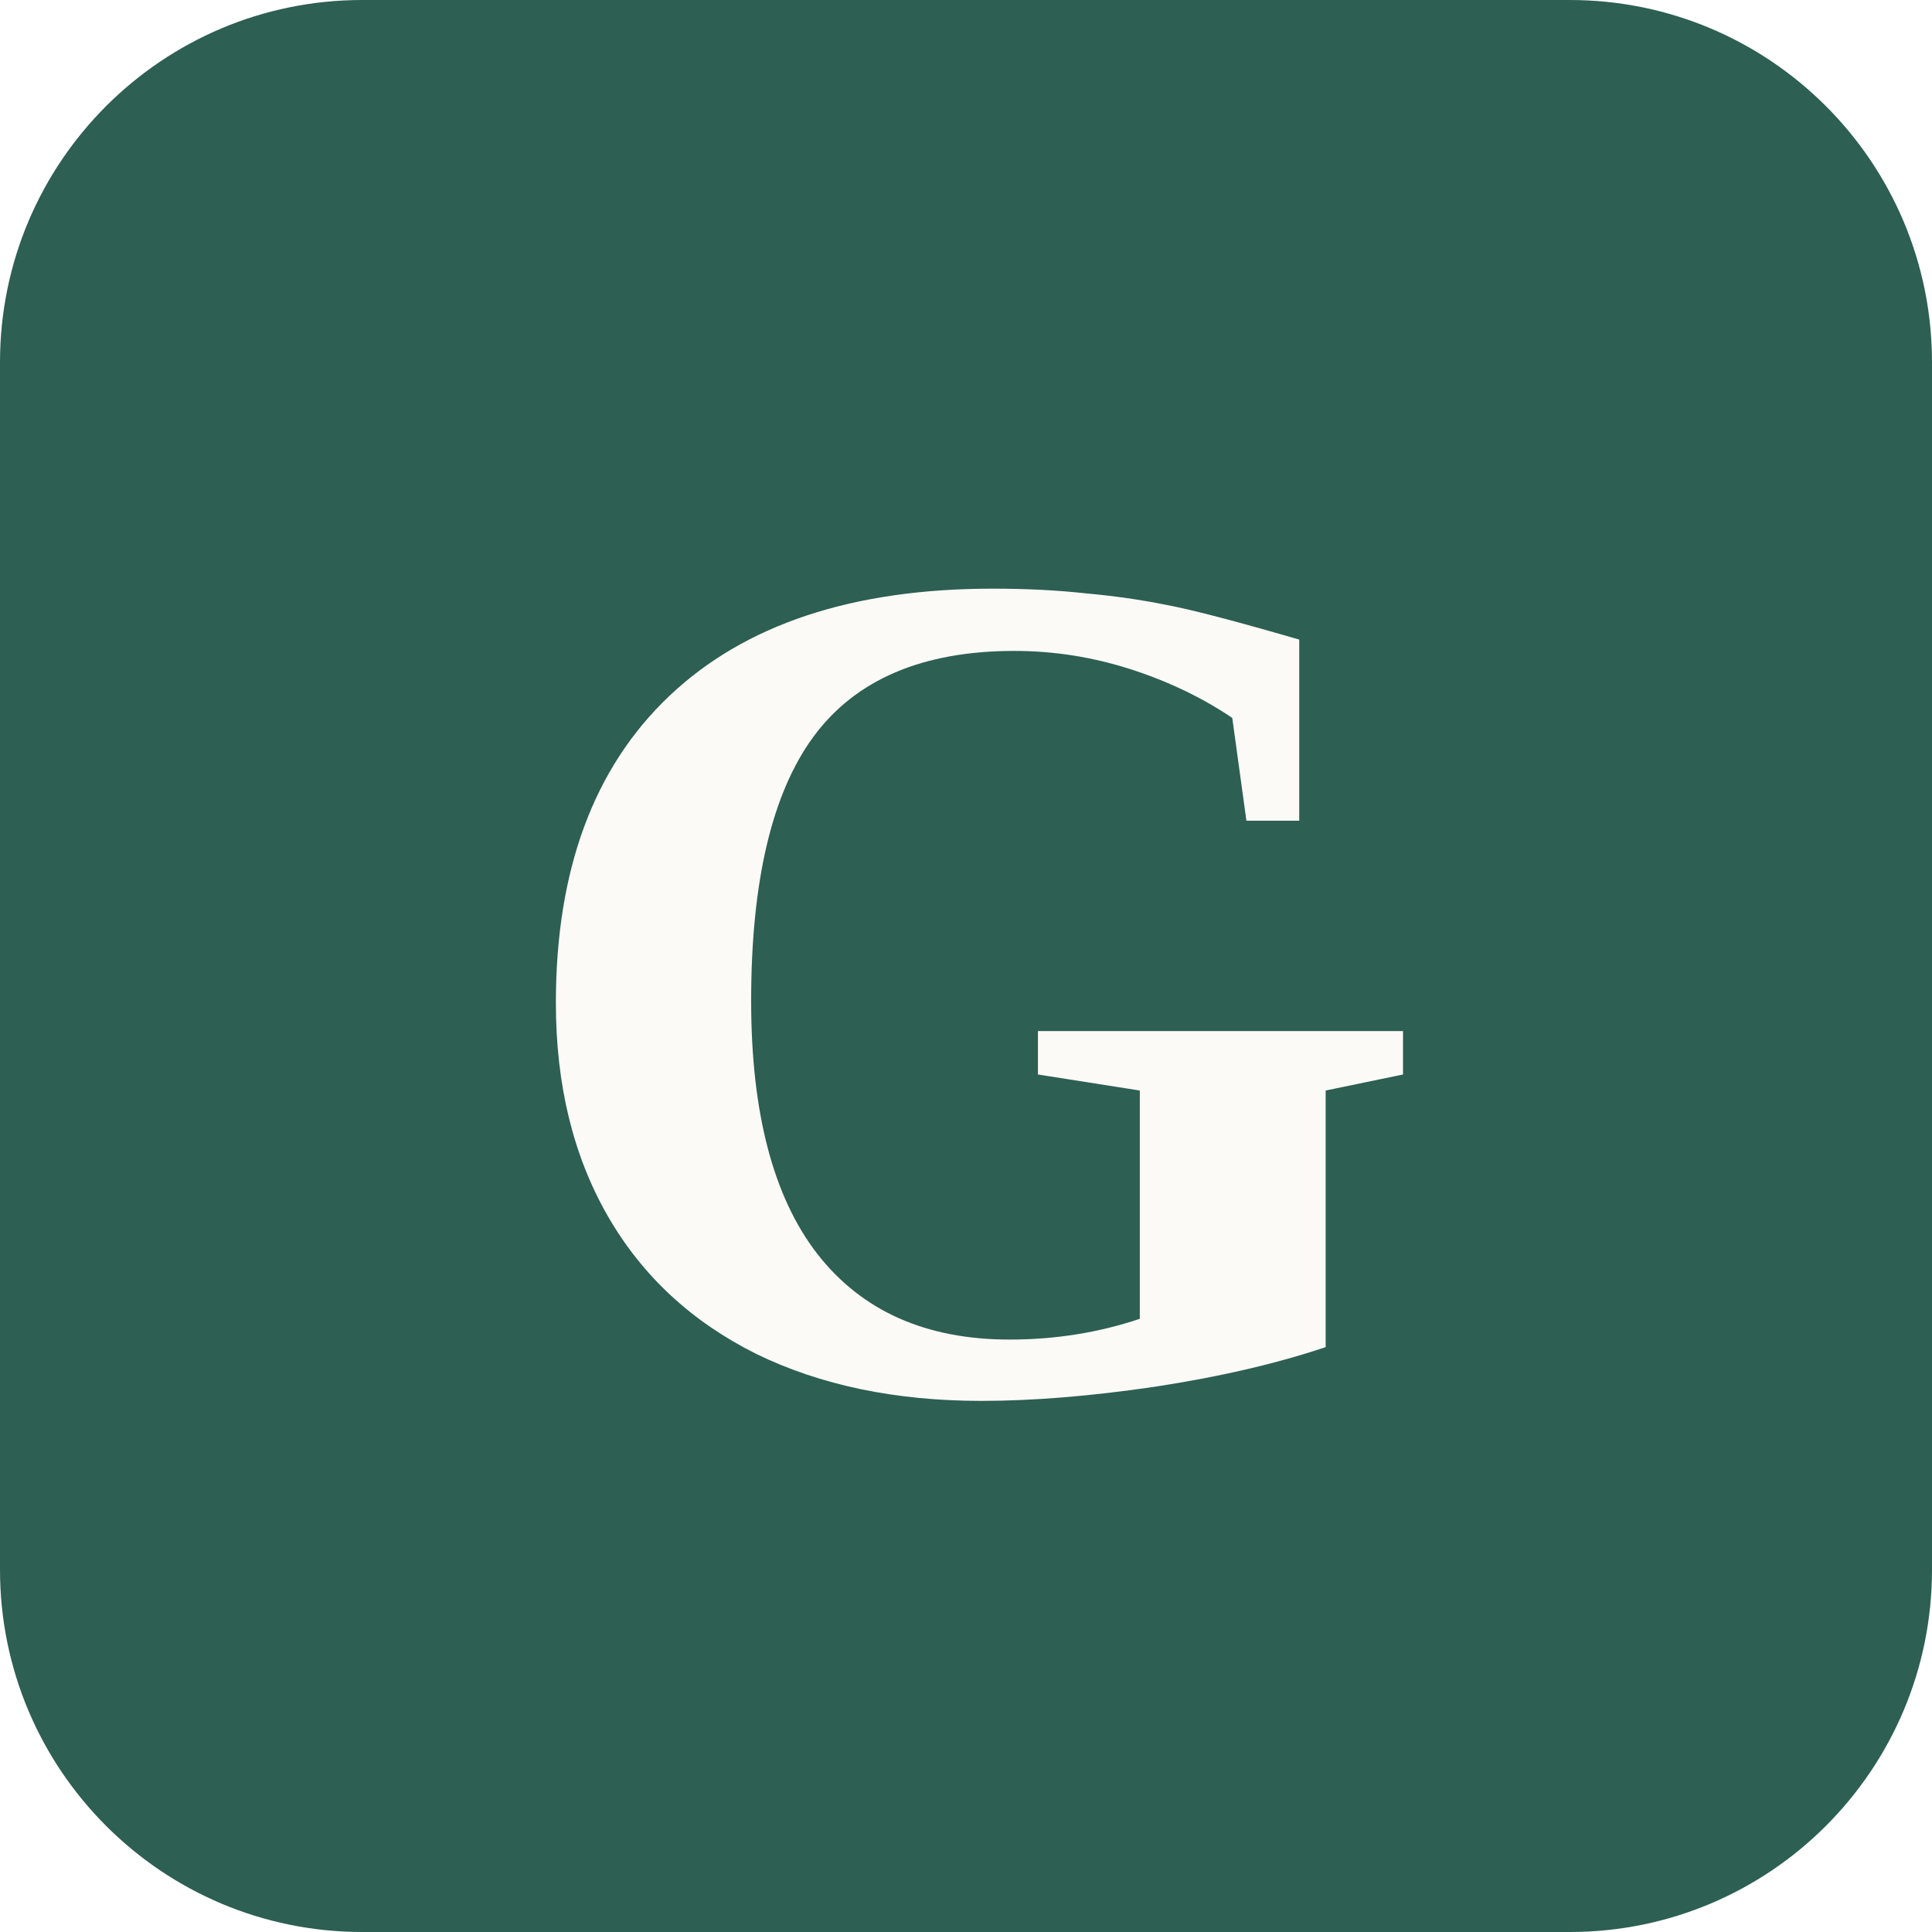
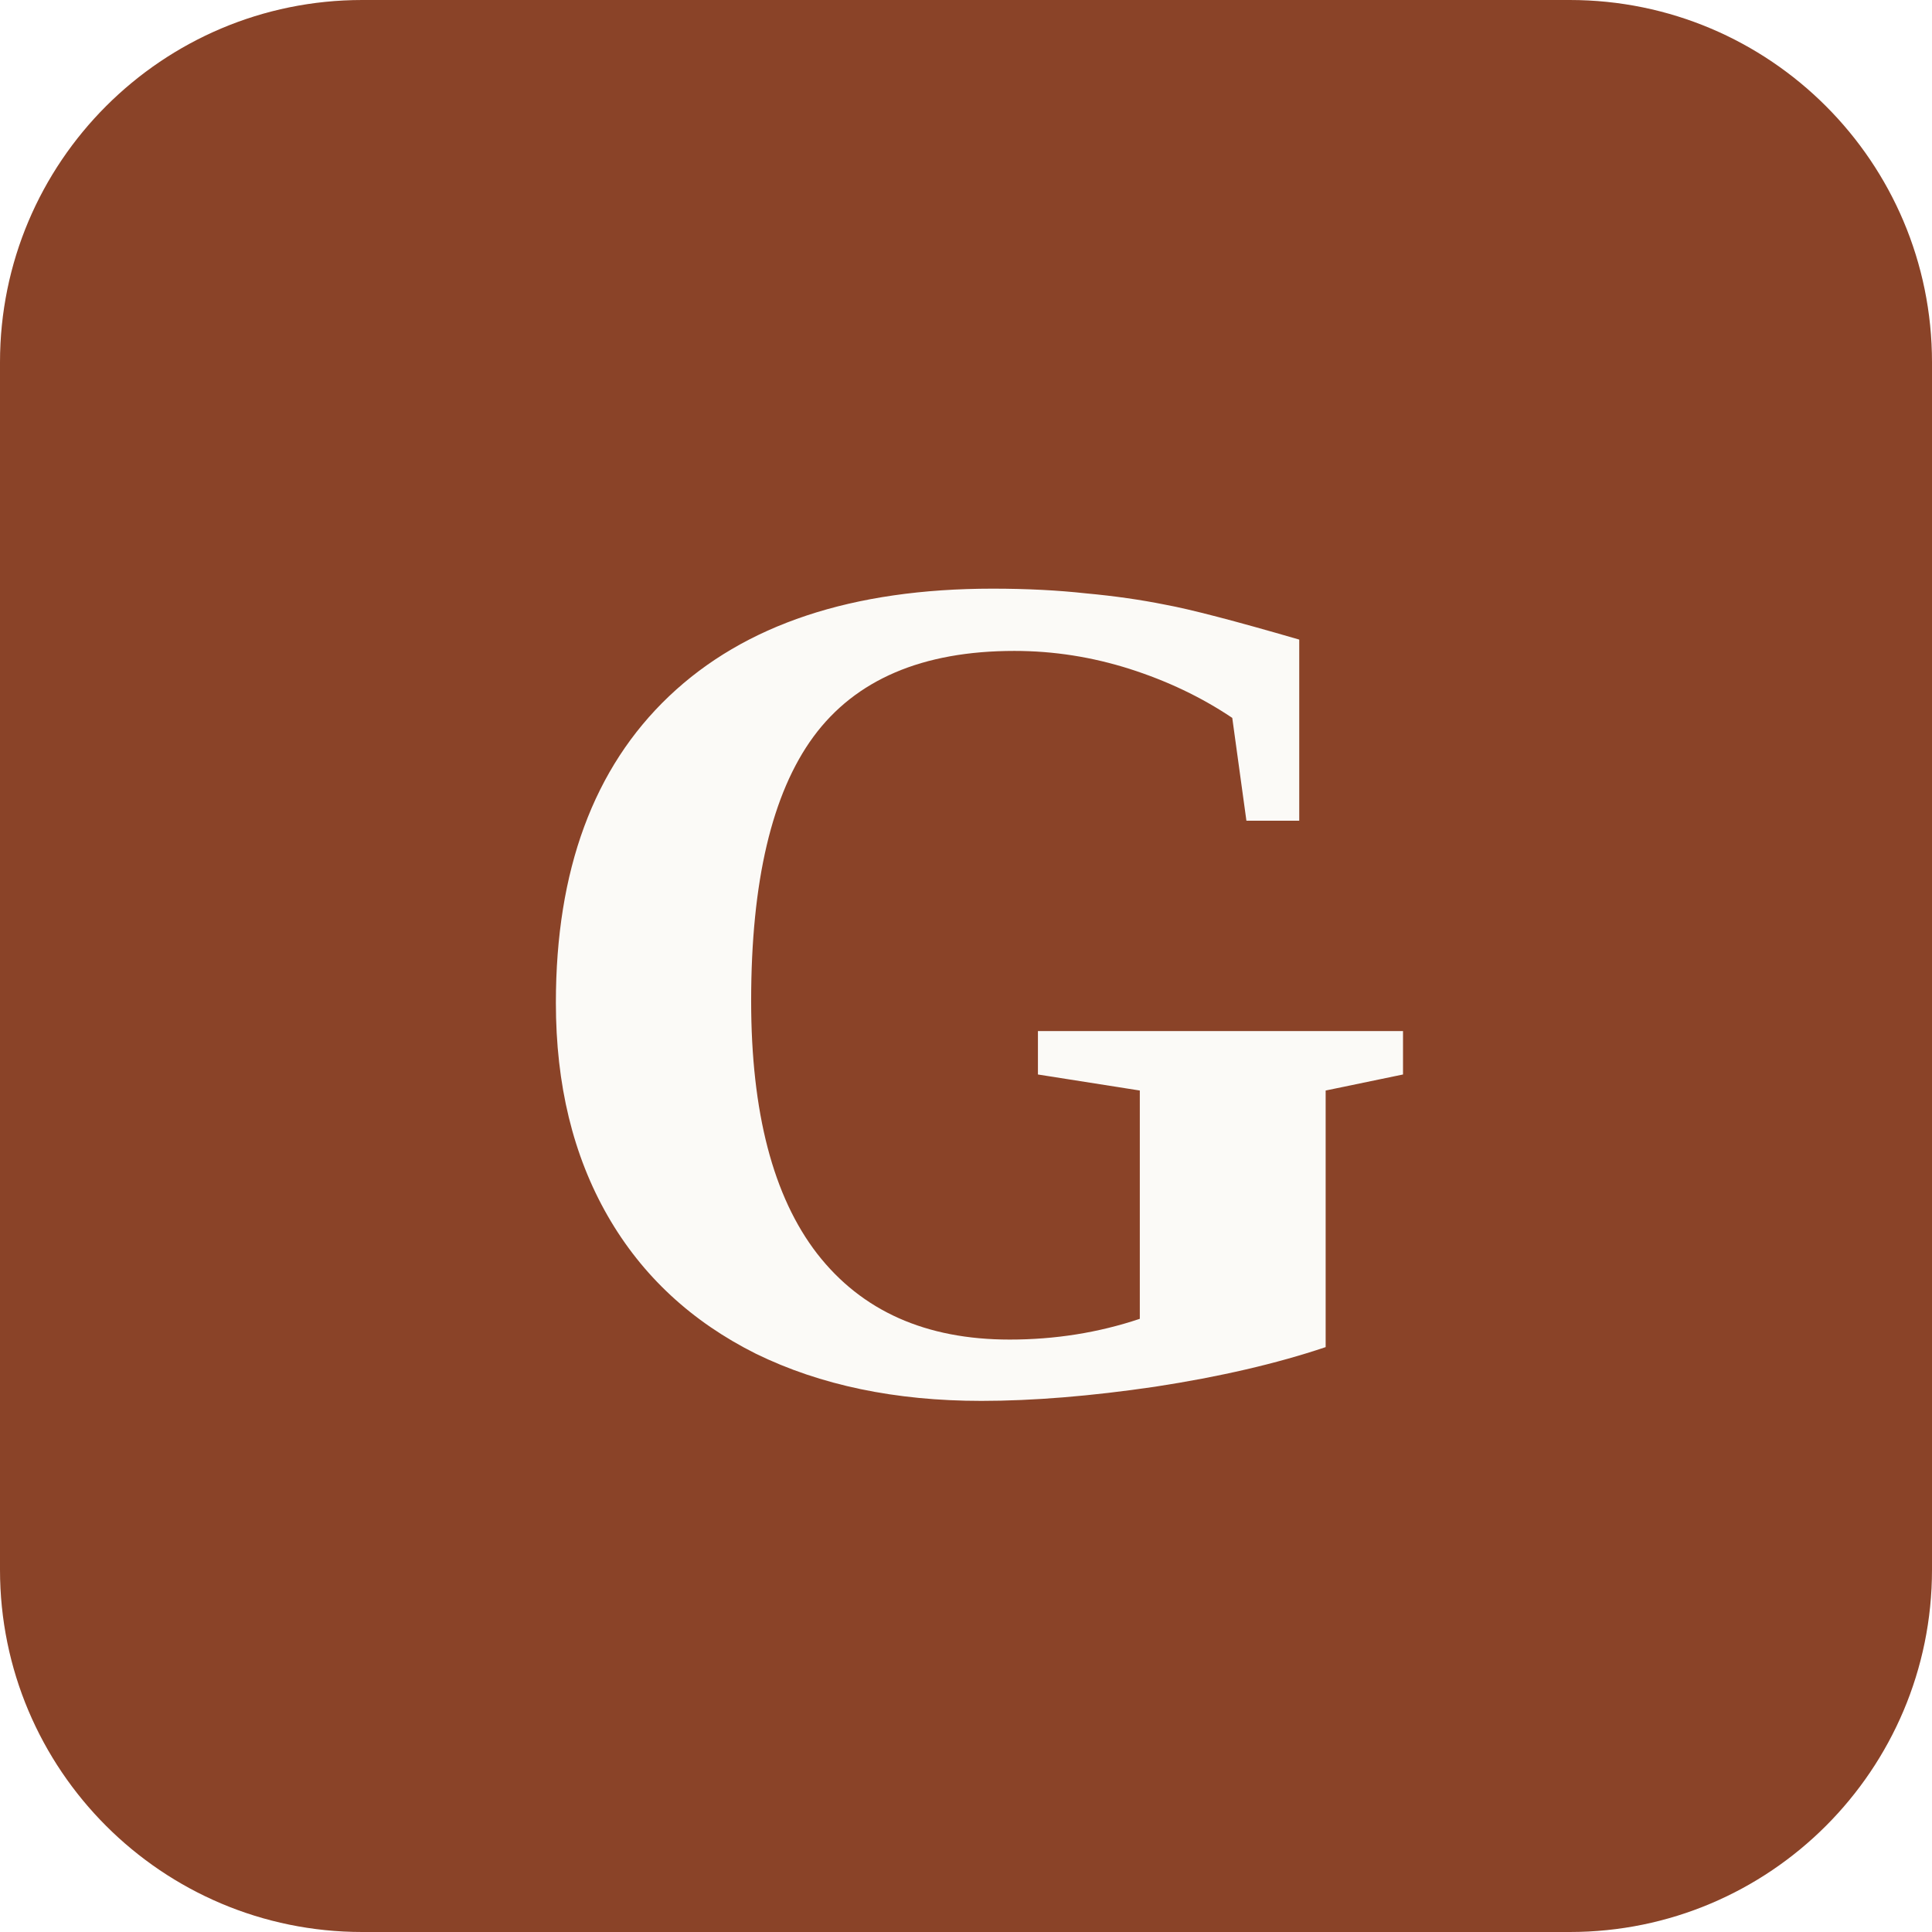
<svg xmlns="http://www.w3.org/2000/svg" viewBox="0 0 32 32">
-   <rect width="32" height="32" rx="6" fill="#2d5f52" />
+   <rect width="32" height="32" rx="6" fill="#8a4328" />
  <text x="16" y="23" text-anchor="middle" font-family="Georgia, 'Times New Roman', serif" font-size="20" font-weight="700" fill="#fbfaf7">G</text>
</svg>
